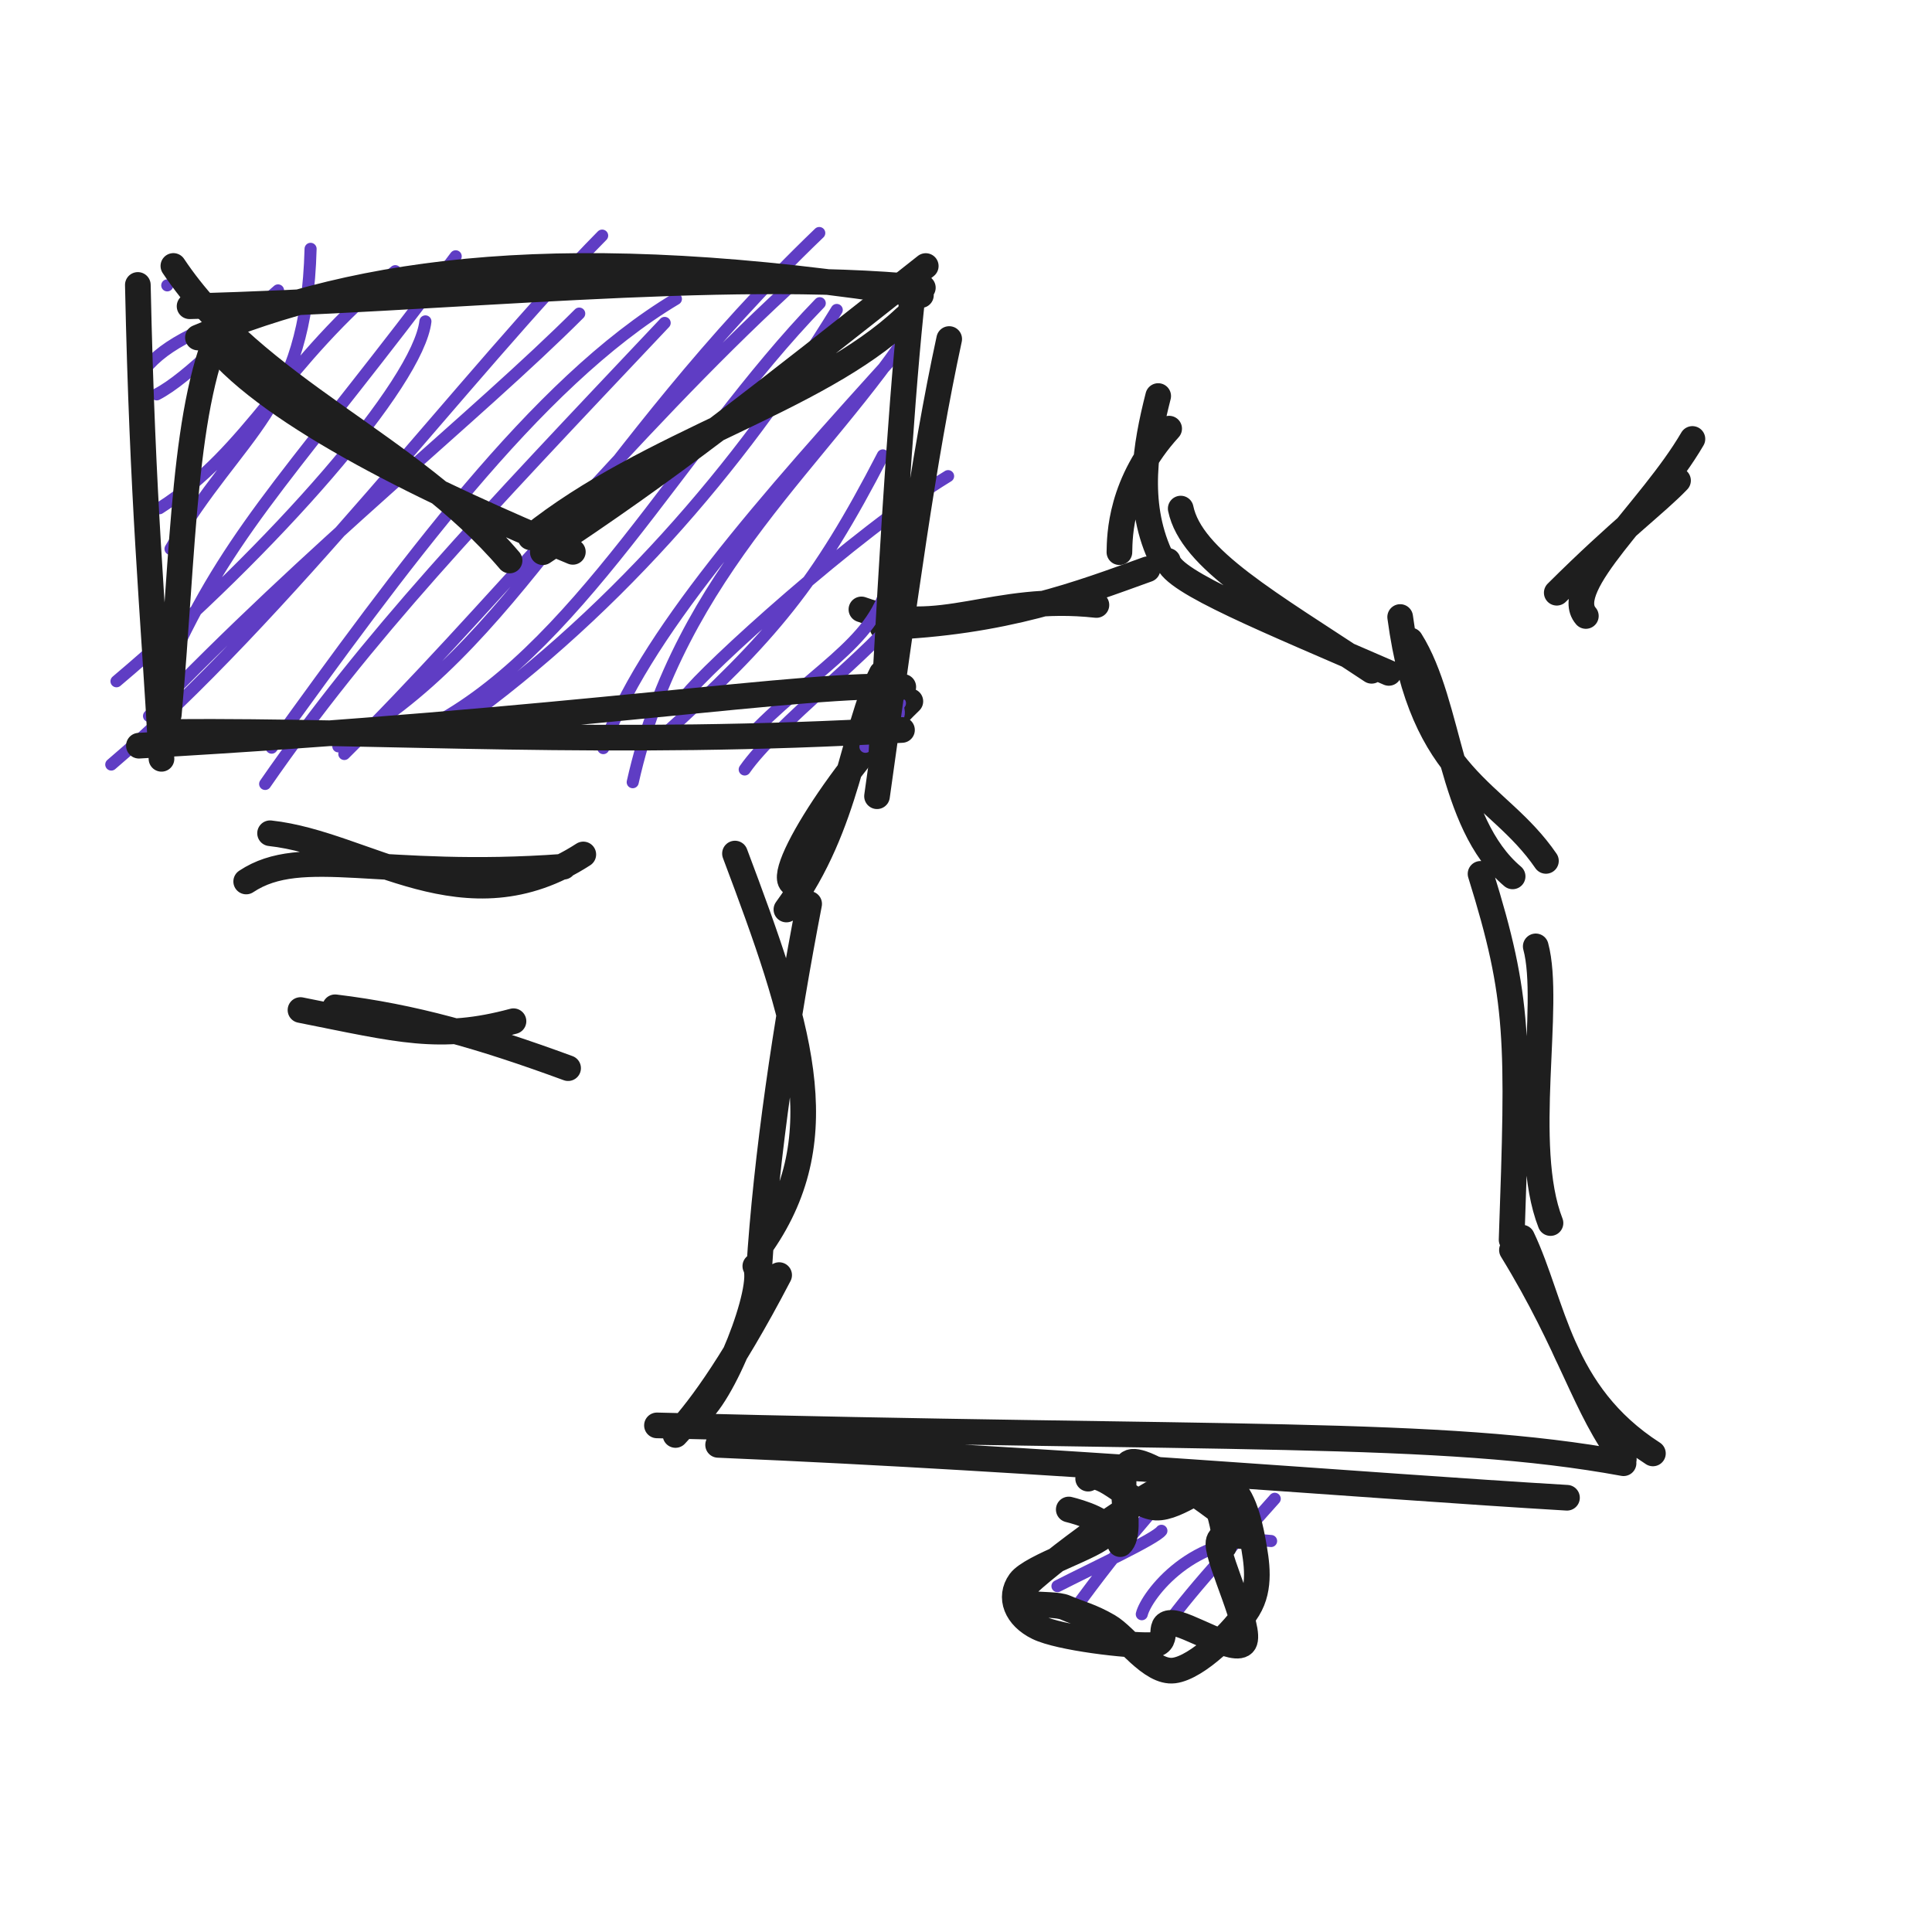
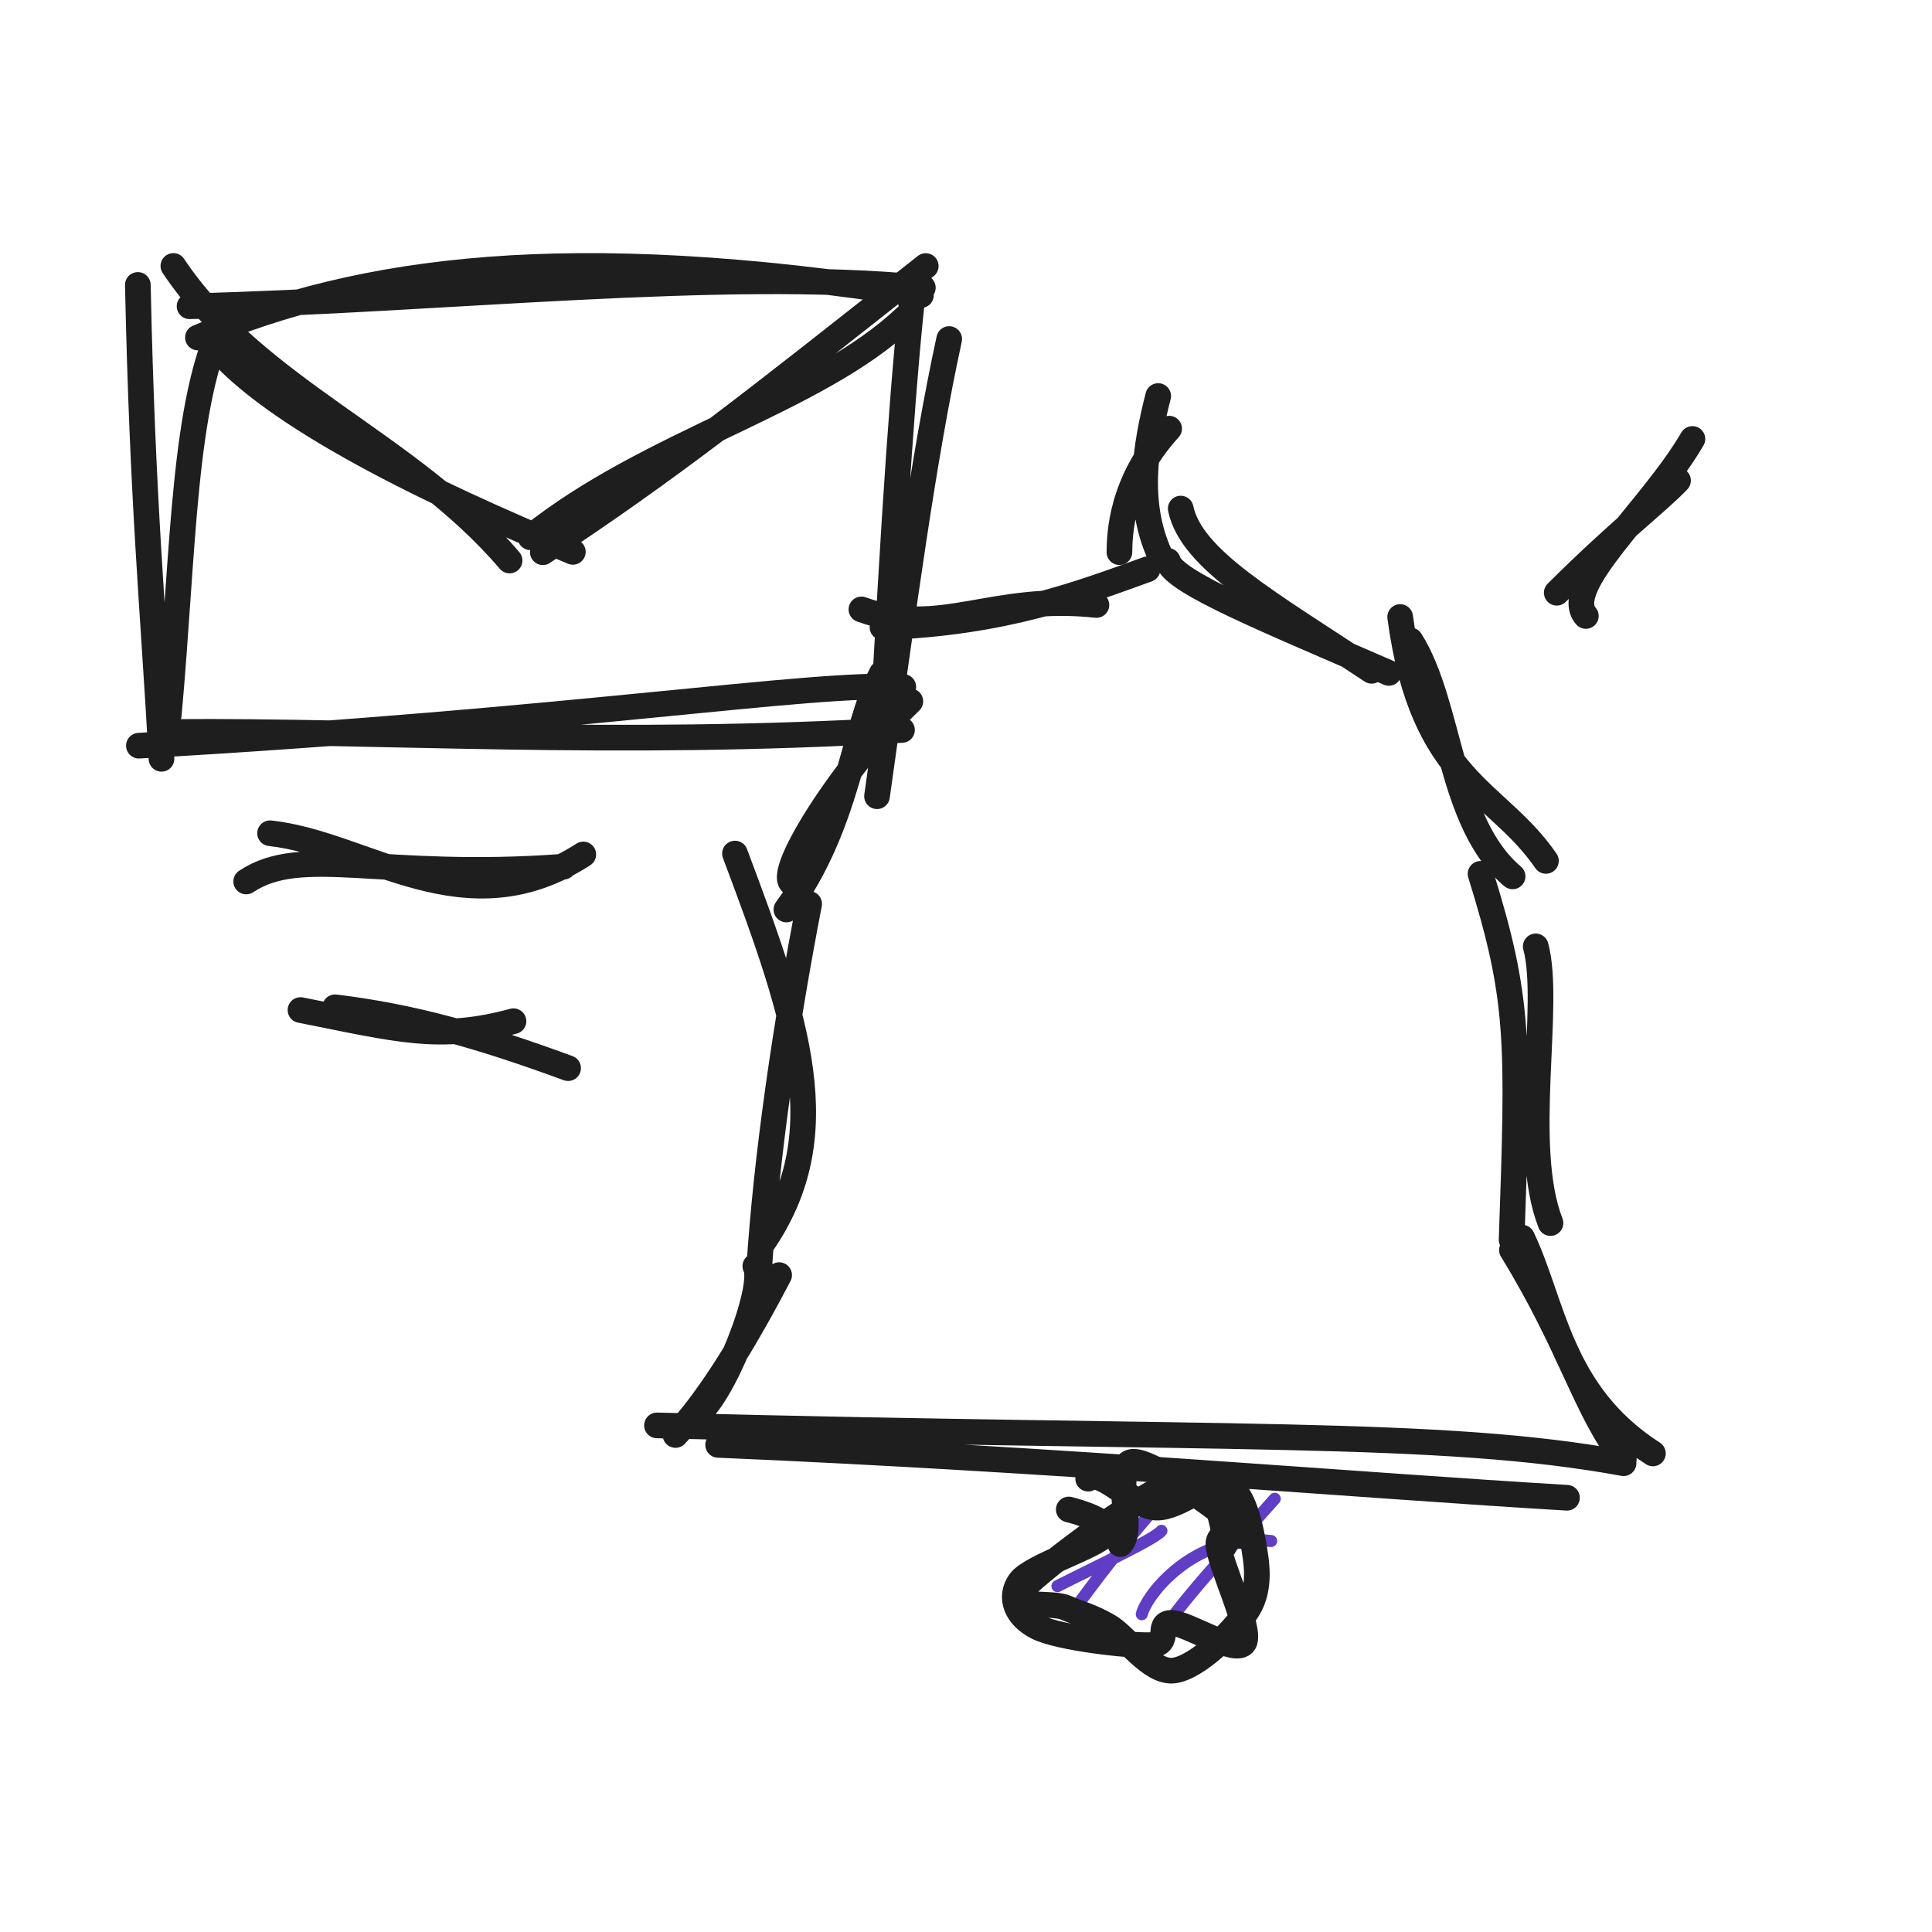
<svg xmlns="http://www.w3.org/2000/svg" width="128" height="128" viewBox="0 0 128 128" role="img">
  <path d="M46.03 93.832 C47.851 92.751, 50.79 85.236, 50.042 83.885 M44.753 95.071 C45.999 93.747, 48.255 90.935, 51.62 84.479 M50.502 82.395 C55.441 75.217, 52.908 67.751, 48.694 56.551 M50.29 84.161 C50.762 76.562, 52.095 67.714, 53.608 59.886 M52.908 58.537 C50.581 59.12, 55.583 51.036, 60.313 46.465 M52.102 60.257 C56.239 54.612, 56.489 48.356, 58.415 44.619 M57.071 40.375 C62.296 42.285, 65.755 39.325, 72.64 40.082 M58.467 41.557 C66.565 41.274, 71.623 39.302, 76.026 37.716 M78.226 33.695 C78.927 37.06, 84.012 39.891, 90.873 44.442 M77.374 37.159 C77.706 38.568, 83.972 41.08, 92.012 44.582 M92.765 40.879 C94.235 51.878, 99.149 52.261, 102.422 57.037 M93.446 42.43 C96.141 46.7, 95.981 54.492, 100.215 58.062 M101.747 62.7 C102.798 66.584, 100.722 75.905, 102.724 81.03 M98.09 57.895 C100.677 66.194, 100.61 68.875, 100.148 82.138 M100.84 81.995 C102.937 86.403, 103.309 92.304, 109.51 96.293 M100.17 82.819 C104.103 89.225, 105.003 93.344, 107.581 96.677 M103.817 99.23 C90.422 98.439, 69.871 96.673, 47.577 95.727 M107.564 96.942 C95.392 94.708, 81.347 95.413, 43.525 94.436" stroke="#1e1e1e" stroke-width="1.7" fill="none" stroke-linecap="round" stroke-linejoin="round" />
  <path d="M71.856 98.238 C71.856 98.238, 71.856 98.238, 71.856 98.238 M71.856 98.238 C71.856 98.238, 71.856 98.238, 71.856 98.238 M70.059 105.086 C72.394 103.892, 76.561 101.953, 76.946 101.419 M70.988 106.868 C71.994 105.568, 73.255 103.701, 76.338 100.109 M75.647 106.946 C75.941 105.713, 79.086 101.519, 84.214 102.096 M76.572 108.733 C78.178 106.15, 81.183 102.991, 84.454 99.298" stroke="#5f3dc4" stroke-width="0.8" fill="none" stroke-linecap="round" stroke-linejoin="round" />
  <path d="M72.093 97.965 C73.022 97.273, 75.075 99.82, 76.592 99.882 C78.109 99.943, 80.123 97.962, 81.193 98.333 C82.262 98.704, 82.76 100.731, 83.009 102.109 C83.258 103.487, 83.561 105.17, 82.688 106.598 C81.815 108.026, 79.316 110.486, 77.774 110.676 C76.231 110.867, 74.631 108.437, 73.433 107.742 C72.235 107.047, 71.531 106.921, 70.586 106.507 C69.641 106.093, 66.441 106.686, 67.763 105.259 C69.084 103.831, 76.304 98.406, 78.517 97.943 C80.73 97.48, 81.405 102.616, 81.042 102.483 M74.222 102.303 C75.243 101.395, 73.663 96.994, 75.022 96.848 C76.38 96.702, 81.425 100.52, 82.375 101.426 C83.326 102.333, 80.714 101.053, 80.723 102.286 C80.731 103.52, 82.95 107.953, 82.427 108.825 C81.904 109.698, 78.623 107.492, 77.586 107.52 C76.548 107.548, 77.672 108.944, 76.202 108.994 C74.732 109.043, 70.204 108.52, 68.766 107.819 C67.328 107.119, 66.829 105.822, 67.574 104.79 C68.32 103.759, 72.702 102.427, 73.241 101.63 C73.78 100.833, 71.45 100.164, 70.808 100.008" stroke="#1e1e1e" stroke-width="1.7" fill="none" stroke-linecap="round" stroke-linejoin="round" />
  <path d="M77.459 28.399 C74.186 31.987, 74.187 35.521, 74.164 36.582 M76.733 26.239 C75.896 29.519, 75.256 33.248, 76.839 36.757" stroke="#1e1e1e" stroke-width="1.7" fill="none" stroke-linecap="round" stroke-linejoin="round" />
-   <path d="M11.081 18.907 C11.081 18.907, 11.081 18.907, 11.081 18.907 M11.081 18.907 C11.081 18.907, 11.081 18.907, 11.081 18.907 M9.357 24.769 C10.647 23.021, 12.555 21.943, 18.388 19.86 M10.382 26.128 C12.515 25.026, 15.499 21.749, 18.421 19.24 M11.297 36.366 C15.913 28.466, 20.291 27.247, 20.577 16.486 M10.564 33.672 C16.646 29.801, 18.644 24.086, 26.188 17.966 M7.718 45.136 C18.2 36.292, 27.699 25.378, 28.185 21.293 M11.583 43.241 C15.599 34.625, 19.837 30.826, 30.191 16.98 M7.372 50.653 C18.834 40.917, 31.17 24.441, 39.894 15.61 M9.873 47.436 C20.568 36.272, 31.602 27.554, 38.375 20.776 M17.567 51.938 C24.368 42.118, 31.638 34.517, 44.036 21.394 M17.998 49.535 C26.48 37.796, 35.471 25.356, 44.781 19.804 M22.415 49.448 C34.111 43.043, 39.215 29.9, 54.278 15.438 M22.812 49.954 C32.112 40.748, 41.794 28.725, 52.14 19.181 M27.865 48.398 C38.13 43.49, 45.156 29.536, 54.311 20.088 M29.36 48.702 C40.366 41.042, 49.06 30.936, 55.437 20.535 M41.919 51.823 C45.091 37.663, 54.82 30.482, 60.691 21.293 M39.969 49.565 C42.444 42.341, 50.602 33.114, 59.63 23.177 M45.417 46.095 C46.717 44.359, 56.648 35.298, 62.814 31.545 M43.91 48.744 C51.148 42.22, 54.114 38.657, 58.494 30.171 M49.339 50.98 C51.4 48.008, 58.016 42.991, 59.75 40.459 M49.506 48.928 C53.425 44.725, 57.975 42.537, 58.76 38.761 M57.337 49.477 C58.941 48.092, 59.689 47.757, 59.531 47.027 M58.019 49.233 C58.268 48.529, 58.689 48.146, 59.625 46.591" stroke="#5f3dc4" stroke-width="0.8" fill="none" stroke-linecap="round" stroke-linejoin="round" />
  <path d="M13.113 22.362 C23.96 17.787, 37.63 15.881, 61.014 19.553 M12.56 20.29 C29.292 19.885, 47.875 17.744, 61.141 19.06 M62.887 22.462 C61.155 30.453, 59.941 39.68, 58.105 52.752 M60.575 18.57 C59.927 23.929, 59.228 33.664, 58.371 50.405 M59.845 45.508 C53.657 45.177, 38.088 47.772, 9.202 49.404 M59.759 48.362 C40.402 49.491, 25.525 48.38, 11.341 48.495 M11.183 47.352 C12.178 36.381, 12.11 26.624, 14.885 21.106 M10.699 50.274 C10.131 40.103, 9.444 33.355, 9.132 18.878" stroke="#1e1e1e" stroke-width="1.7" fill="none" stroke-linecap="round" stroke-linejoin="round" />
  <path d="M14.109 22.79 C18.032 27.593, 28.641 32.709, 37.953 36.562 M11.487 17.62 C16.973 25.839, 27.114 29.337, 33.761 37.135 M35.141 35.596 C43.032 29.264, 54.066 26.64, 59.978 21.042 M35.963 36.585 C44.396 31.031, 50.039 26.553, 61.334 17.626" stroke="#1e1e1e" stroke-width="1.7" fill="none" stroke-linecap="round" stroke-linejoin="round" />
  <path d="M17.893 55.205 C24.333 55.905, 30.796 61.687, 38.645 56.61 M16.311 58.401 C20.022 55.933, 25.235 58.315, 37.337 57.422" stroke="#1e1e1e" stroke-width="1.7" fill="none" stroke-linecap="round" stroke-linejoin="round" />
  <path d="M22.201 66.735 C27.4 67.367, 31.898 68.662, 37.638 70.768 M19.908 66.918 C26.475 68.224, 29.104 68.982, 34.02 67.658" stroke="#1e1e1e" stroke-width="1.7" fill="none" stroke-linecap="round" stroke-linejoin="round" />
  <path d="M105.067 40.81 C103.37 38.855, 109.36 33.826, 112.127 29.082 M103.139 39.27 C107.376 35.054, 109.712 33.366, 111.174 31.836" stroke="#1e1e1e" stroke-width="1.7" fill="none" stroke-linecap="round" stroke-linejoin="round" />
</svg>
